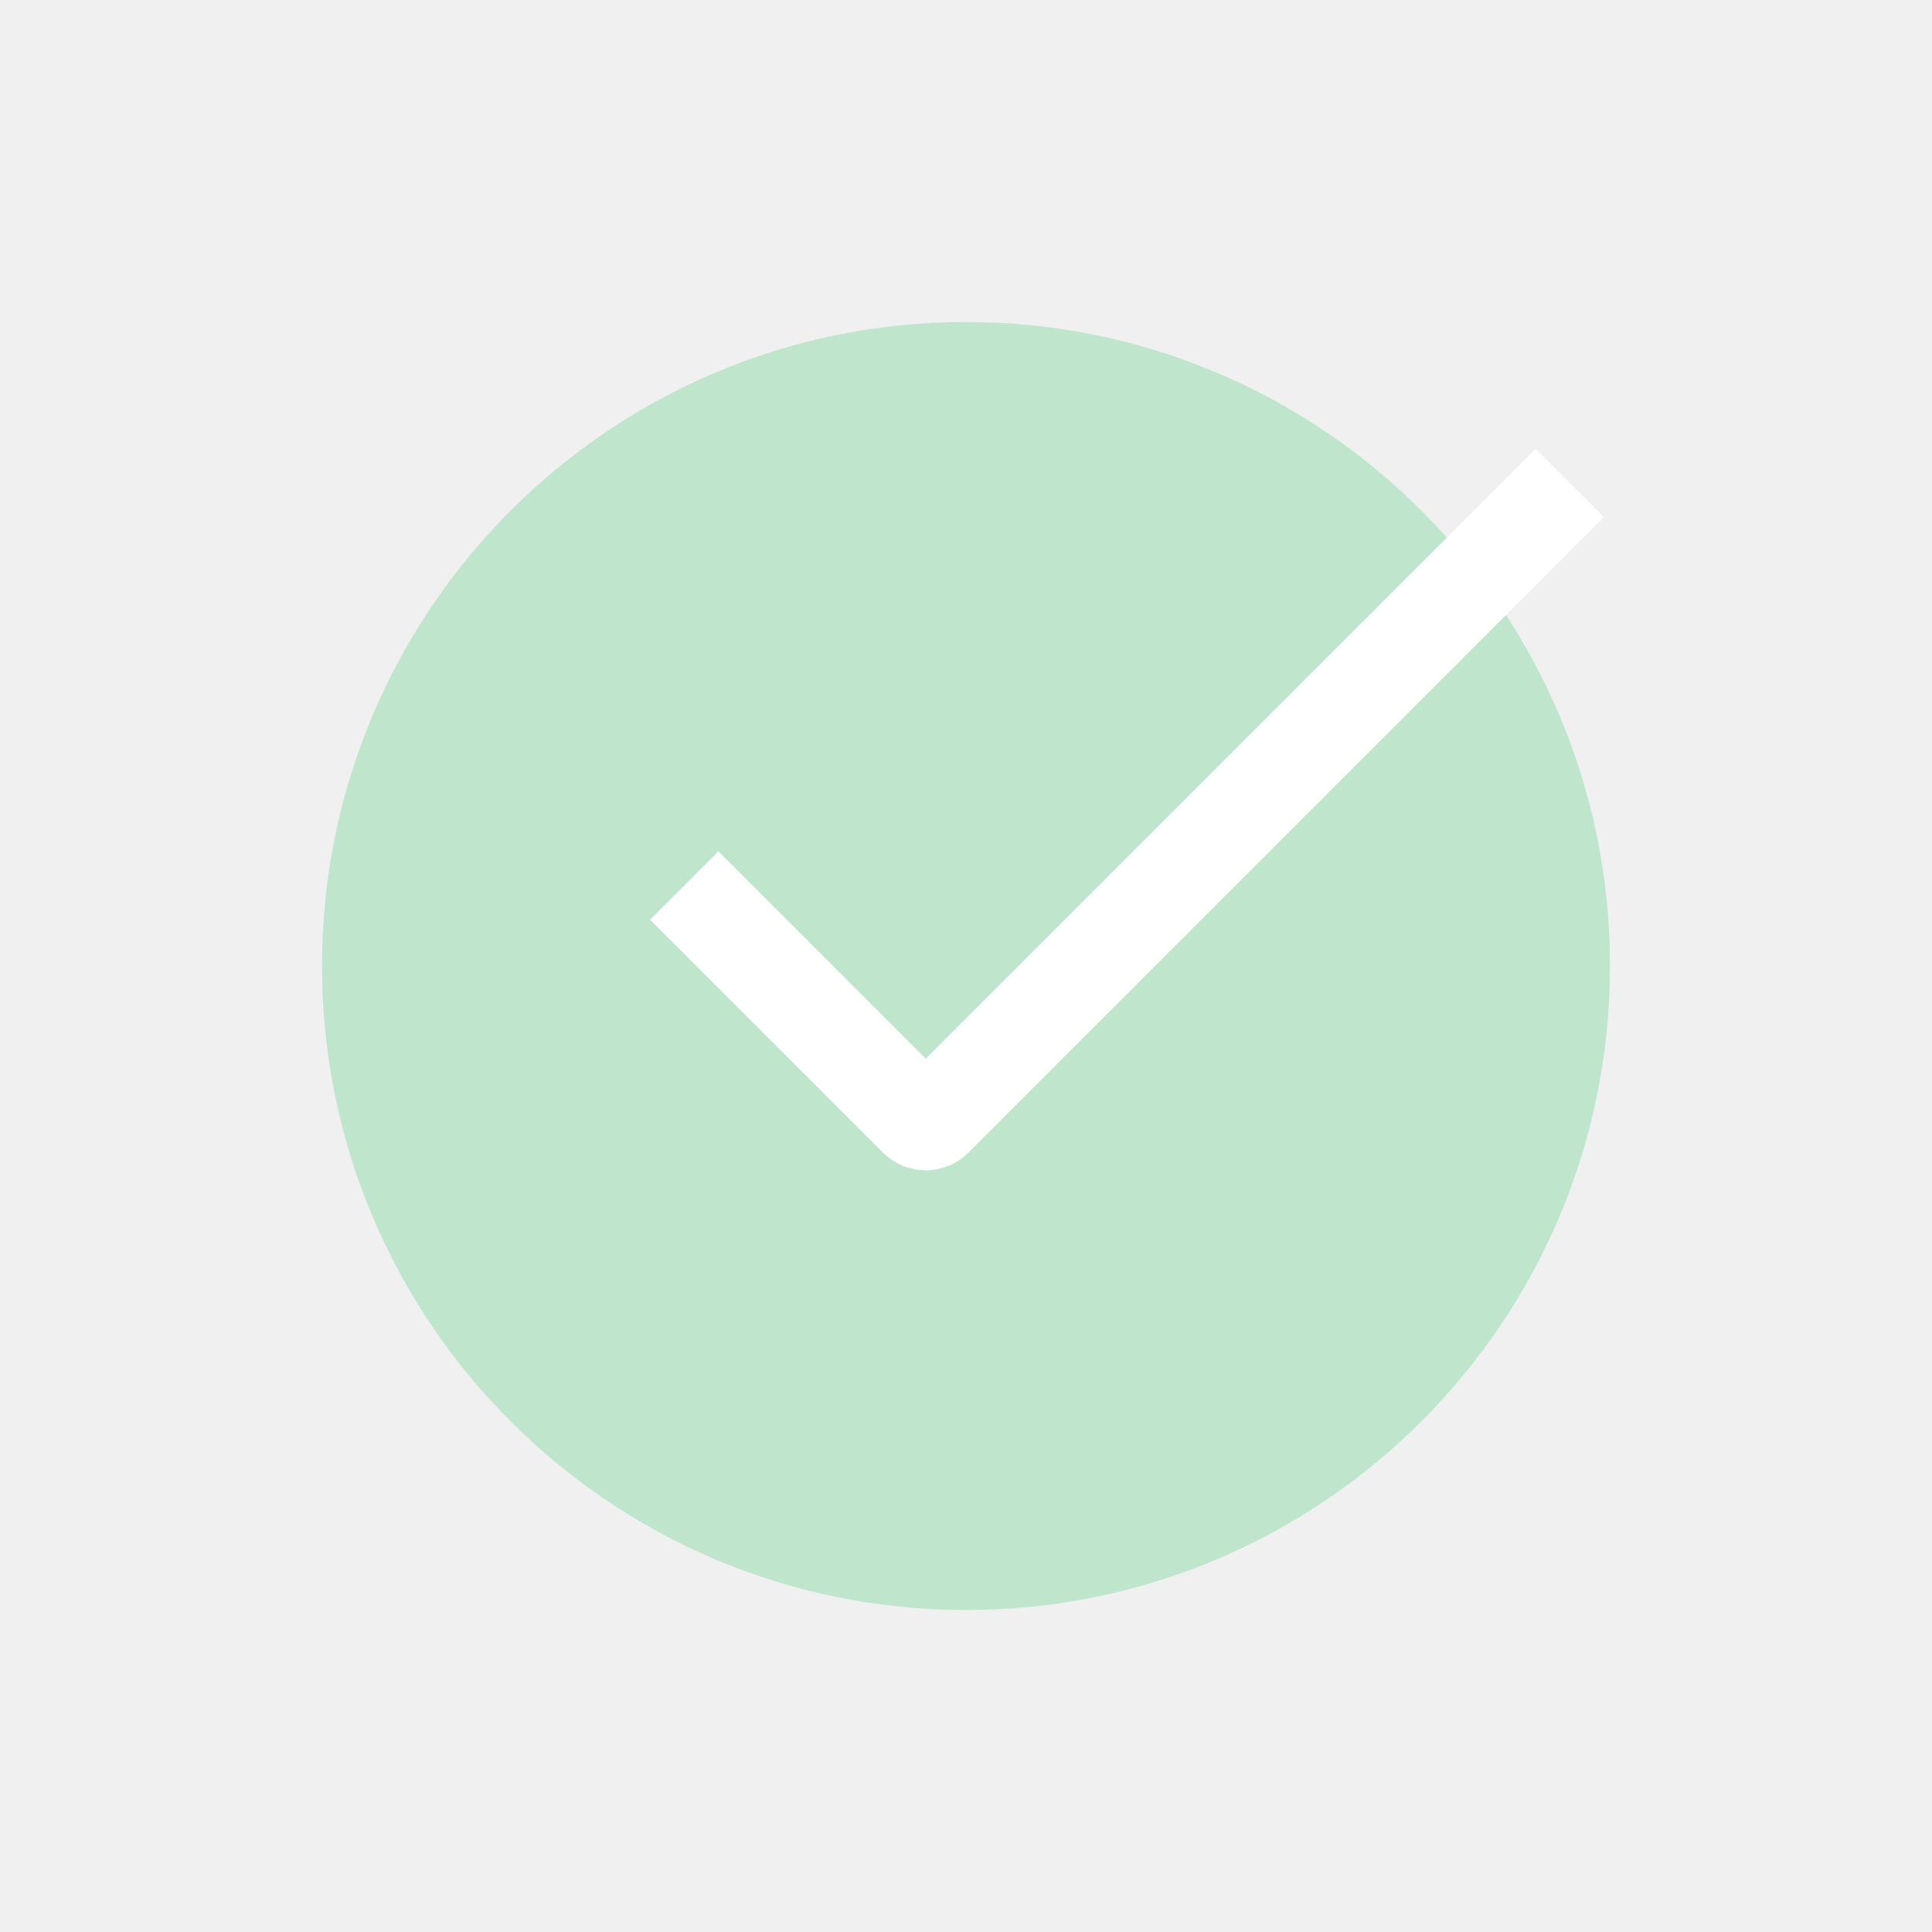
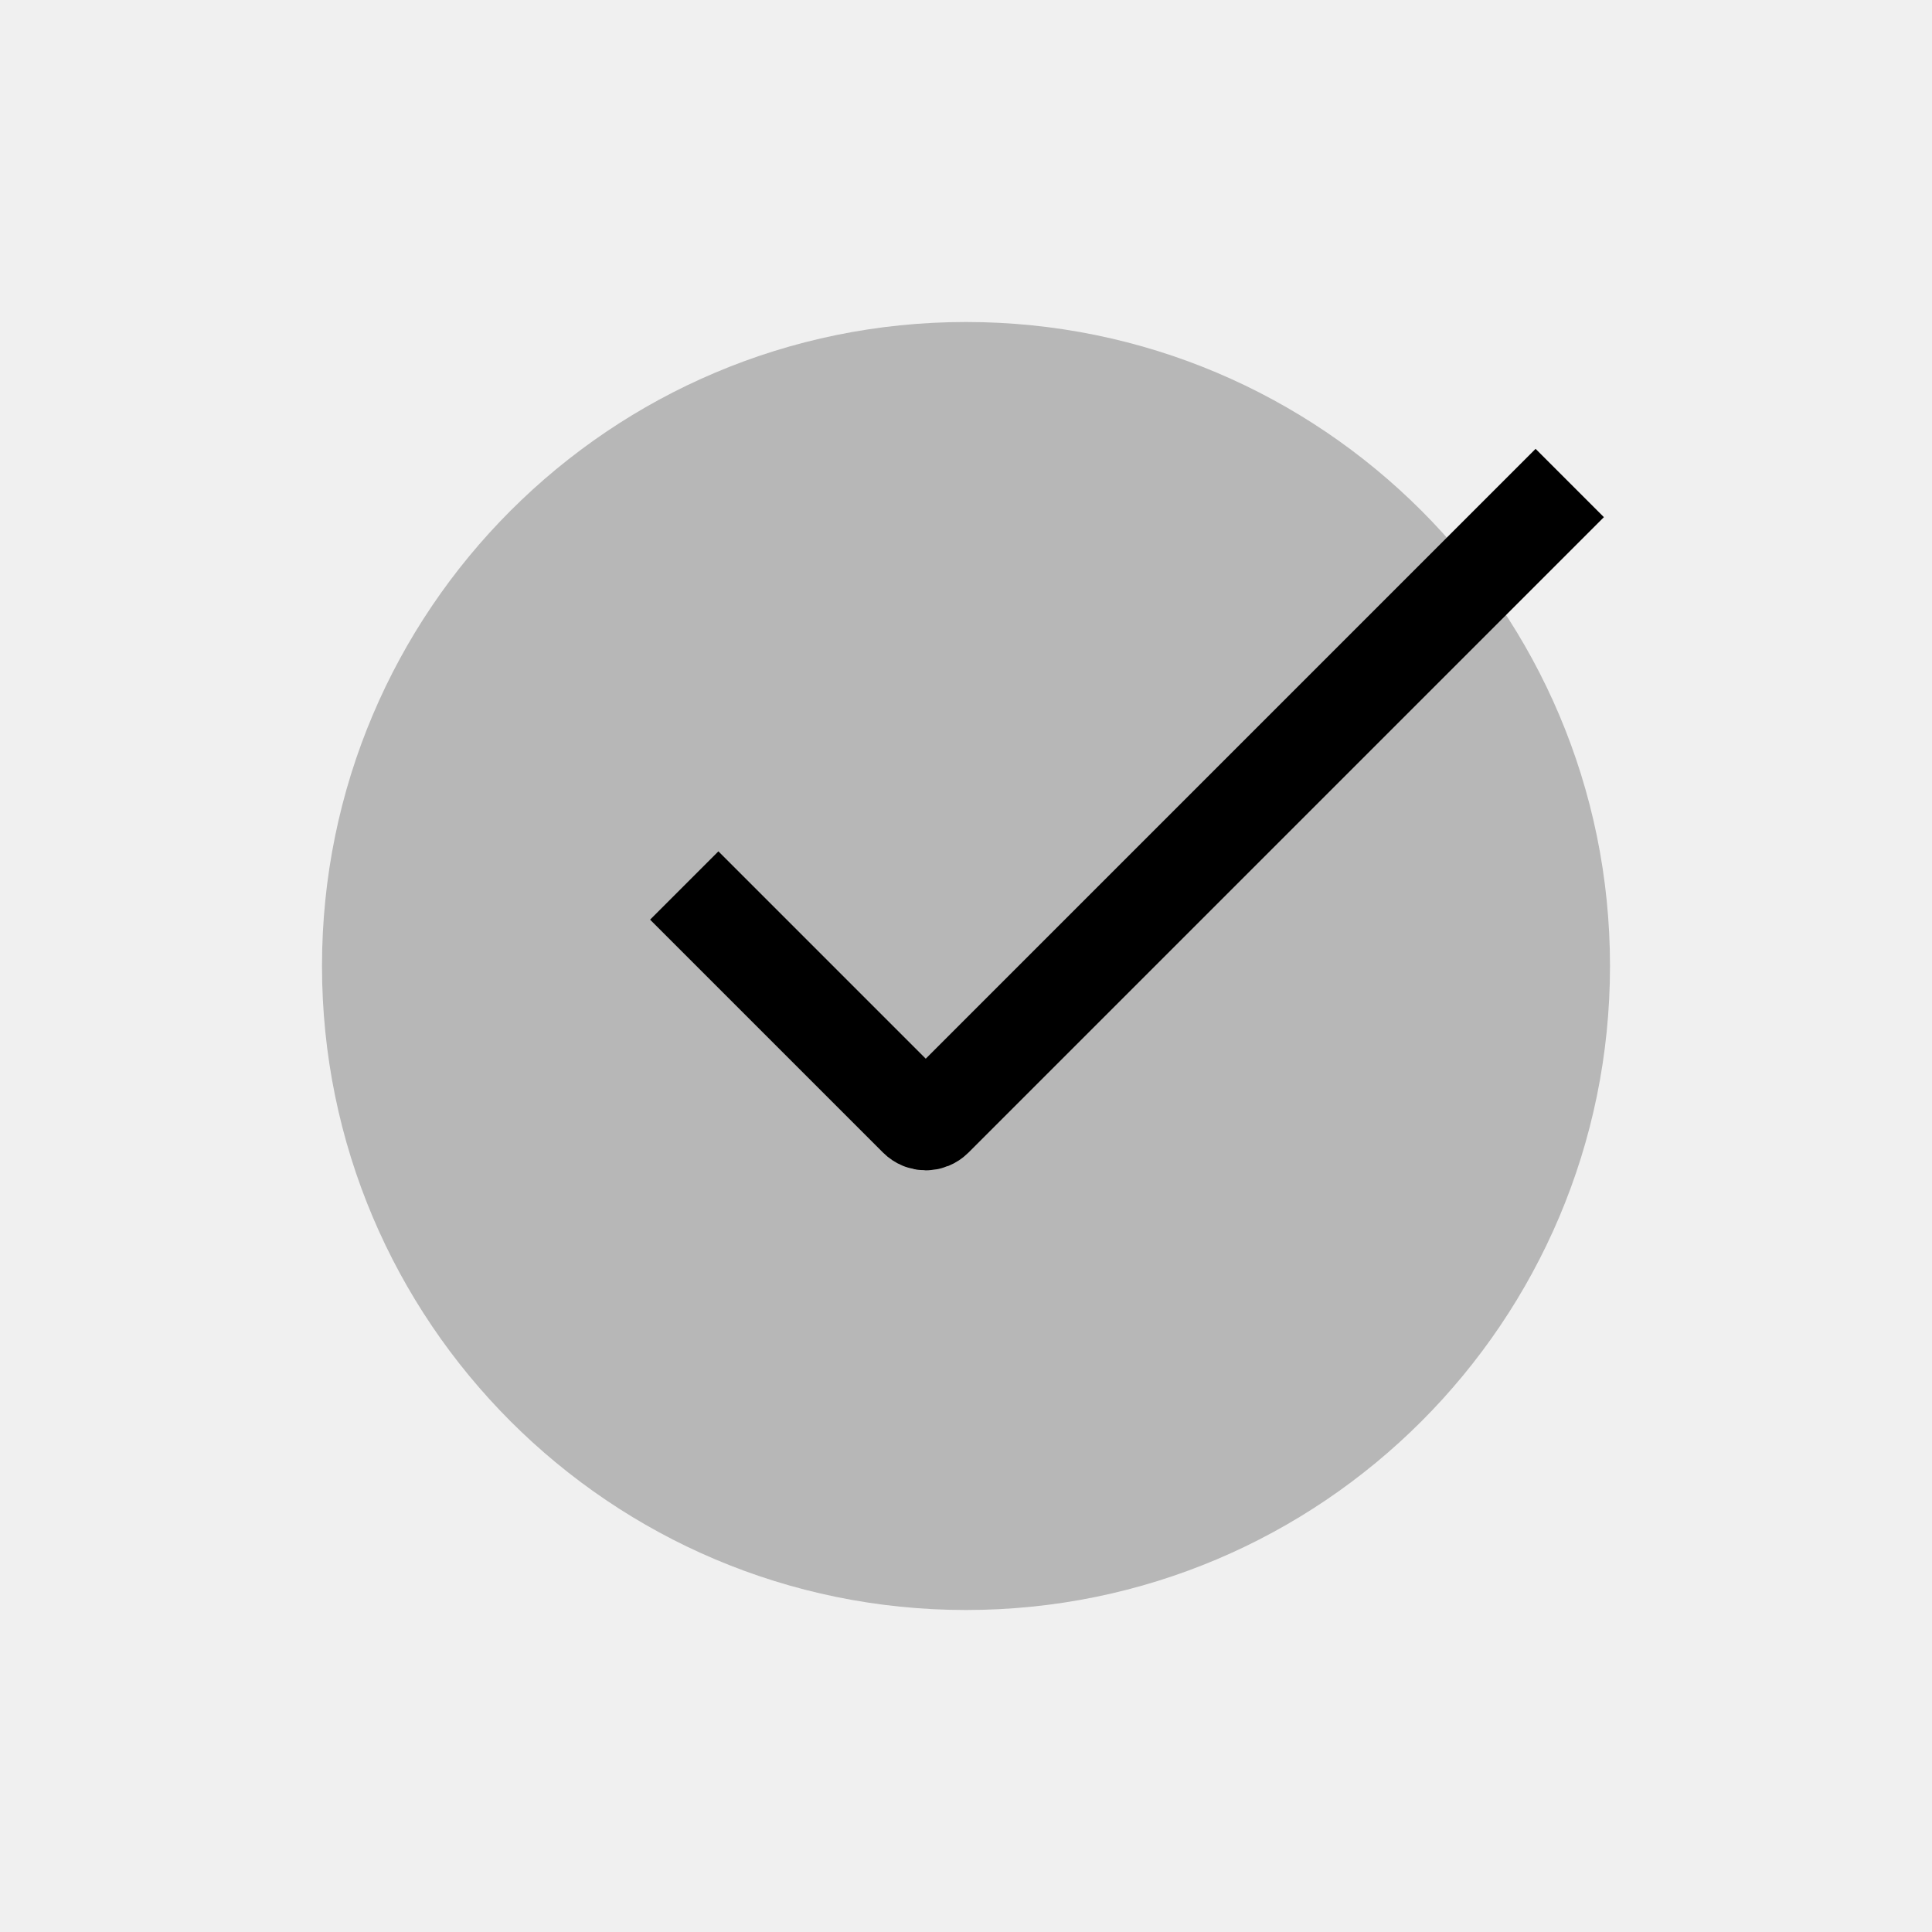
<svg xmlns="http://www.w3.org/2000/svg" width="800px" height="800px" viewBox="0 0 24 24" fill="none">
-   <circle cx="12" cy="12" r="8" fill="#22c55e" fill-opacity="0.24" />
-   <path d="M8.5 11L11.394 13.894C11.453 13.953 11.547 13.953 11.606 13.894L19.5 6" stroke="#FFFFFF" stroke-width="1.2" />
+   <circle cx="12" cy="12" r="8" fill="currentColor" fill-opacity="0.24" />
+   <path d="M8.5 11L11.394 13.894C11.453 13.953 11.547 13.953 11.606 13.894L19.5 6" stroke="currentColor" stroke-width="1.2" />
</svg>
